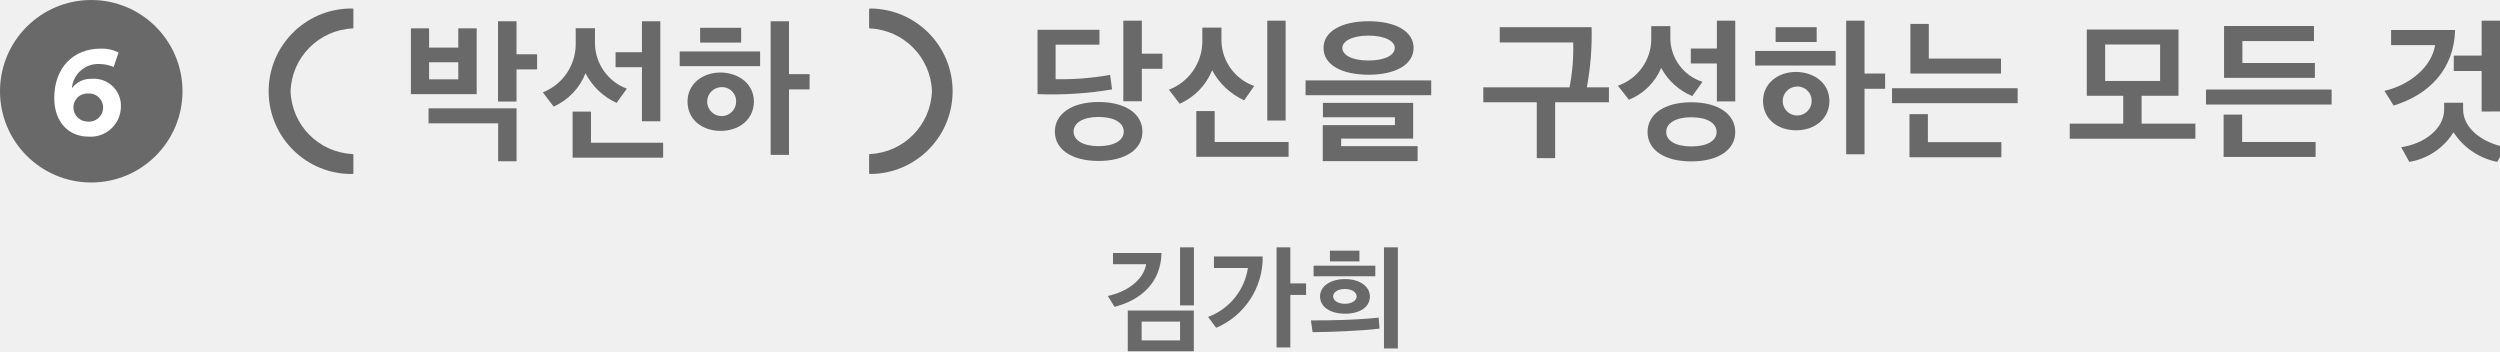
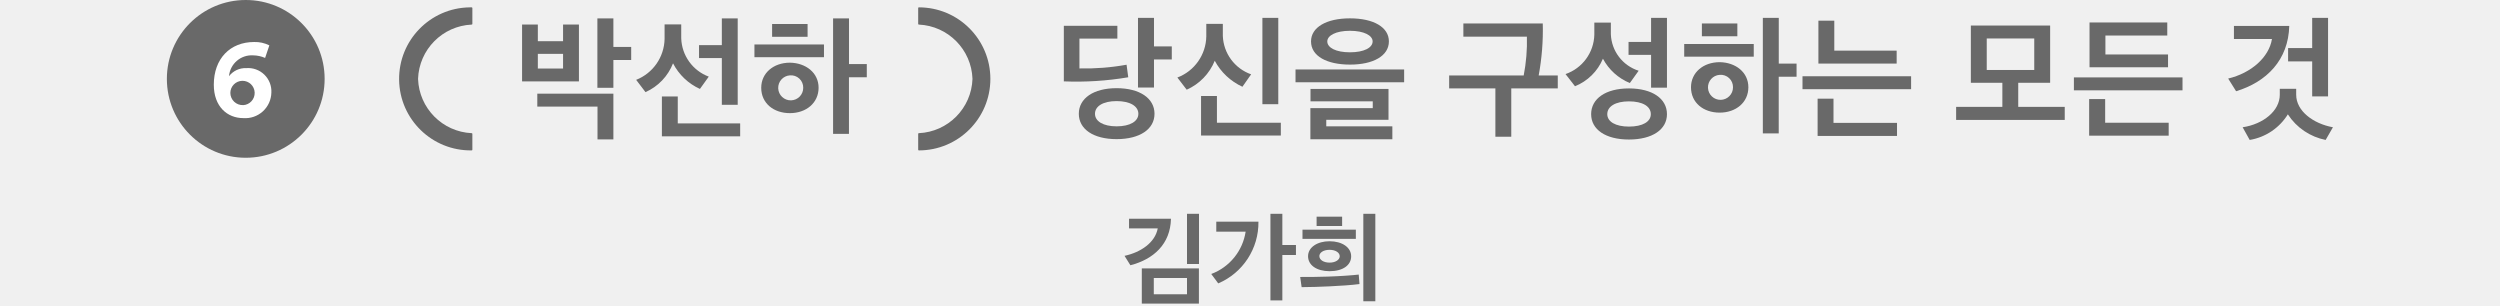
- <svg xmlns="http://www.w3.org/2000/svg" width="95.285mm" height="13.387mm" viewBox="0 0 270.1 37.947">
+ <svg xmlns="http://www.w3.org/2000/svg" width="110.219mm" height="13.463mm" viewBox="0 0 312.433 38.164">
  <g>
    <g style="isolation: isolate">
-       <path d="M125.49,27.333c-.072,3.179-2.183,5.073-5.074,5.817l-.731-1.176c2.051-.443,3.826-1.667,4.15-3.429h-3.587V27.333Zm-3.646,10.614v-4.4h7.136v4.4Zm5.649-3.2h-4.15v2.026h4.15Zm0-8.024h1.5v6.273h-1.5Z" fill="#696969" />
-       <path d="M136.422,27.705a8.257,8.257,0,0,1-5.026,7.712l-.875-1.176a6.717,6.717,0,0,0,4.306-5.289h-3.67V27.705Zm2.986,4.161v5.673h-1.487V26.721h1.487v3.9h1.7v1.247Z" fill="#696969" />
-       <path d="M149.045,35.5c-.887.119-2.375.227-3.742.287-1.1.049-2.434.1-3.49.1l-.18-1.272c.936.012,2.387-.012,3.49-.048,1.487-.048,3-.156,3.826-.252Zm-7.124-5.65V28.7h6.668v1.151Zm3.382,4.042c-1.619,0-2.686-.756-2.686-1.871s1.163-1.871,2.686-1.871c1.571,0,2.7.768,2.7,1.883S146.97,33.893,145.3,33.893Zm-1.619-5.649V27.081h3.19v1.163Zm.348,3.778c0,.432.5.8,1.271.8s1.271-.372,1.271-.8-.492-.8-1.271-.8S144.032,31.579,144.032,32.022Zm5.493-5.3h1.5V37.647h-1.5Z" fill="#696969" />
+       <path d="M146.34,27.333c-.071,3.179-2.182,5.073-5.073,5.817l-.731-1.176c2.05-.443,3.825-1.667,4.15-3.429H141.1V27.333Zm-3.646,10.614v-4.4h7.137v4.4Zm5.649-3.2h-4.15v2.026h4.15Zm0-8.024h1.5v6.273h-1.5Z" fill="#696969" />
+       <path d="M157.272,27.705a8.256,8.256,0,0,1-5.025,7.712l-.875-1.176a6.716,6.716,0,0,0,4.3-5.289h-3.67V27.705Zm2.987,4.161v5.673h-1.488V26.721h1.488v3.9h1.7v1.247Z" fill="#696969" />
+       <path d="M169.9,35.5c-.887.119-2.374.227-3.741.287-1.1.049-2.435.1-3.49.1l-.18-1.272c.935.012,2.387-.012,3.49-.048,1.487-.048,3-.156,3.826-.252Zm-7.124-5.65V28.7h6.669v1.151Zm3.383,4.042c-1.619,0-2.687-.756-2.687-1.871s1.163-1.871,2.687-1.871c1.571,0,2.7.768,2.7,1.883S167.821,33.893,166.154,33.893Zm-1.619-5.649V27.081h3.19v1.163Zm.347,3.778c0,.432.5.8,1.272.8s1.271-.372,1.271-.8-.492-.8-1.271-.8S164.882,31.579,164.882,32.022Zm5.493-5.3h1.5V37.647h-1.5Z" fill="#696969" />
    </g>
    <g>
      <g style="isolation: isolate">
-         <path d="M120.147,9.658a38.929,38.929,0,0,1-8.052.512V3.223h6.691v1.6h-4.738V8.553a29.529,29.529,0,0,0,5.89-.464Zm-1.457,7.731c-2.9,0-4.722-1.248-4.722-3.169s1.825-3.2,4.722-3.2c2.913,0,4.738,1.28,4.738,3.2S121.6,17.389,118.69,17.389Zm0-4.754c-1.665,0-2.7.624-2.7,1.585,0,.945,1.04,1.569,2.7,1.569,1.68,0,2.721-.624,2.721-1.569C121.411,13.259,120.37,12.635,118.69,12.635Zm4.674-5.2v3.506h-2V2.231h2V5.8h2.225V7.433Z" fill="#696969" />
-         <path d="M134.419,10.842a7.426,7.426,0,0,1-3.458-3.249,6.743,6.743,0,0,1-3.505,3.618L126.287,9.69A5.6,5.6,0,0,0,129.9,4.552V2.984h2.065V4.472a5.3,5.3,0,0,0,3.538,4.818Zm-5.171,6.1V12h1.985V15.34h7.987v1.6Zm7.668-3.922V2.231H138.9V13.019Z" fill="#696969" />
-         <path d="M141.055,10.283v-1.6h13.574v1.6Zm1.857,7.122V13.516h7.795v-.848h-7.779V11.115h9.748v3.857H144.9v.817h8.259v1.616Zm4.962-9.331c-2.9,0-4.882-1.057-4.882-2.9,0-1.76,1.921-2.881,4.866-2.881,2.977,0,4.866,1.121,4.866,2.881C152.724,7,150.739,8.074,147.874,8.074Zm-.016-4.226c-1.761,0-2.833.592-2.833,1.328,0,.785,1.072,1.361,2.833,1.361s2.833-.576,2.833-1.361C150.691,4.44,149.619,3.848,147.858,3.848Z" fill="#696969" />
-         <path d="M166.033,17.086V11.05h-5.778V9.434h9.316a22.211,22.211,0,0,0,.4-4.849h-7.939V2.935h9.924a31.189,31.189,0,0,1-.512,6.5h2.385V11.05h-5.811v6.036Z" fill="#696969" />
-         <path d="M182.835,10.379a6.717,6.717,0,0,1-3.362-3.042,6.345,6.345,0,0,1-3.489,3.442L174.8,9.258a5.342,5.342,0,0,0,3.6-4.914V2.824h2.065V4.28a4.981,4.981,0,0,0,3.473,4.561Zm-.113,7.058c-2.913,0-4.721-1.248-4.721-3.169,0-1.936,1.808-3.218,4.721-3.218,2.93,0,4.754,1.282,4.754,3.218C187.476,16.189,185.652,17.437,182.722,17.437Zm0-4.769c-1.664,0-2.705.624-2.705,1.6,0,.944,1.041,1.553,2.705,1.553,1.713,0,2.738-.609,2.738-1.553C185.46,13.292,184.435,12.668,182.722,12.668Zm2.769-1.713v-4.1h-2.816V5.241h2.816V2.231h1.985v8.724Z" fill="#696969" />
-         <path d="M189.631,7.082V5.5h8.691V7.082Zm4.434,6.994c-2.049,0-3.586-1.248-3.586-3.169,0-1.841,1.537-3.138,3.586-3.138,2,.032,3.585,1.265,3.585,3.138C197.65,12.8,196.1,14.076,194.065,14.076Zm-2.225-9.54v-1.6h4.434v1.6Zm2.225,4.818a1.564,1.564,0,1,0,1.665,1.553A1.531,1.531,0,0,0,194.065,9.354Zm7.379.24v7.075h-1.985V2.231h1.985V7.946h2.225V9.594Z" fill="#696969" />
-         <path d="M204.415,11.147V9.53h13.573v1.617Zm3.873,1.185v3.024h7.94v1.633H206.3V12.332Zm.1-9.748V6.329h7.8V7.946H206.4V2.584Z" fill="#696969" />
-         <path d="M223.615,14.988V13.356h5.778v-3.01h-3.937V3.192h9.908v7.154h-3.986v3.01h5.811v1.632Zm9.764-10.18h-5.938V8.746h5.938Z" fill="#696969" />
-         <path d="M238.335,11.291V9.674h13.573v1.617Zm3.905,1.088V15.34h7.939v1.618h-9.94V12.379ZM240.287,8.41v-5.6H250V4.44h-7.732V6.809H250.1v1.6Z" fill="#696969" />
-         <path d="M265.251,3.24c-.113,4.258-2.818,6.994-6.644,8.163l-.992-1.585c2.882-.688,5.106-2.657,5.475-4.945h-4.755V3.24Zm.864,8.6c0,2.032,2.129,3.617,4.594,4.065l-.912,1.584a7.32,7.32,0,0,1-4.723-3.2,6.936,6.936,0,0,1-4.77,3.2l-.88-1.584c2.577-.385,4.642-2.049,4.642-4.065V11.1h2.049Zm2,.208V7.673h-3.01V6.008h3.01V2.231H270.1v9.813Z" fill="#696969" />
+         <path d="M141,9.658a38.924,38.924,0,0,1-8.051.512V3.223h6.691v1.6H134.9V8.553a29.535,29.535,0,0,0,5.89-.464Zm-1.457,7.731c-2.9,0-4.721-1.248-4.721-3.169s1.824-3.2,4.721-3.2c2.914,0,4.739,1.28,4.739,3.2S142.454,17.389,139.54,17.389Zm0-4.754c-1.664,0-2.7.624-2.7,1.585,0,.945,1.041,1.569,2.7,1.569,1.681,0,2.722-.624,2.722-1.569C142.262,13.259,141.221,12.635,139.54,12.635Zm4.675-5.2v3.506h-2V2.231h2V5.8h2.224V7.433Z" fill="#696969" />
+         <path d="M155.269,10.842a7.428,7.428,0,0,1-3.457-3.249,6.741,6.741,0,0,1-3.506,3.618L147.138,9.69a5.6,5.6,0,0,0,3.617-5.138V2.984h2.065V4.472a5.3,5.3,0,0,0,3.538,4.818Zm-5.17,6.1V12h1.985V15.34h7.987v1.6Zm7.667-3.922V2.231h1.985V13.019Z" fill="#696969" />
+         <path d="M161.906,10.283v-1.6H175.48v1.6Zm1.857,7.122V13.516h7.795v-.848h-7.779V11.115h9.748v3.857h-7.779v.817h8.259v1.616Zm4.962-9.331c-2.9,0-4.882-1.057-4.882-2.9,0-1.76,1.92-2.881,4.866-2.881,2.977,0,4.866,1.121,4.866,2.881C173.575,7,171.59,8.074,168.725,8.074Zm-.016-4.226c-1.761,0-2.833.592-2.833,1.328,0,.785,1.072,1.361,2.833,1.361s2.833-.576,2.833-1.361C171.542,4.44,170.47,3.848,168.709,3.848Z" fill="#696969" />
+         <path d="M186.884,17.086V11.05h-5.778V9.434h9.316a22.211,22.211,0,0,0,.4-4.849h-7.939V2.935h9.923a31.121,31.121,0,0,1-.512,6.5h2.386V11.05h-5.811v6.036Z" fill="#696969" />
+         <path d="M203.685,10.379a6.719,6.719,0,0,1-3.361-3.042,6.347,6.347,0,0,1-3.49,3.442L195.65,9.258a5.341,5.341,0,0,0,3.6-4.914V2.824h2.065V4.28a4.982,4.982,0,0,0,3.474,4.561Zm-.112,7.058c-2.913,0-4.722-1.248-4.722-3.169,0-1.936,1.809-3.218,4.722-3.218,2.929,0,4.754,1.282,4.754,3.218C208.327,16.189,206.5,17.437,203.573,17.437Zm0-4.769c-1.664,0-2.705.624-2.705,1.6,0,.944,1.041,1.553,2.705,1.553,1.713,0,2.737-.609,2.737-1.553C206.31,13.292,205.286,12.668,203.573,12.668Zm2.769-1.713v-4.1h-2.817V5.241h2.817V2.231h1.985v8.724Z" fill="#696969" />
+         <path d="M210.482,7.082V5.5h8.691V7.082Zm4.433,6.994c-2.048,0-3.585-1.248-3.585-3.169,0-1.841,1.537-3.138,3.585-3.138,2,.032,3.586,1.265,3.586,3.138C218.5,12.8,216.949,14.076,214.915,14.076Zm-2.224-9.54v-1.6h4.433v1.6Zm2.224,4.818a1.564,1.564,0,1,0,1.665,1.553A1.53,1.53,0,0,0,214.915,9.354Zm7.38.24v7.075H220.31V2.231H222.3V7.946h2.224V9.594Z" fill="#696969" />
+         <path d="M225.265,11.147V9.53h13.574v1.617Zm3.874,1.185v3.024h7.939v1.633h-9.924V12.332Zm.1-9.748V6.329h7.795V7.946h-9.78V2.584Z" fill="#696969" />
+         <path d="M244.466,14.988V13.356h5.778v-3.01h-3.938V3.192h9.909v7.154h-3.986v3.01h5.81v1.632Zm9.764-10.18h-5.939V8.746h5.939Z" fill="#696969" />
+         <path d="M259.185,11.291V9.674h13.574v1.617Zm3.906,1.088V15.34h7.939v1.618h-9.94V12.379ZM261.138,8.41v-5.6h9.716V4.44h-7.731V6.809h7.827v1.6Z" fill="#696969" />
+         <path d="M286.1,3.24c-.112,4.258-2.817,6.994-6.643,8.163l-.992-1.585c2.881-.688,5.106-2.657,5.474-4.945h-4.754V3.24Zm.865,8.6c0,2.032,2.129,3.617,4.593,4.065l-.912,1.584a7.317,7.317,0,0,1-4.722-3.2,6.936,6.936,0,0,1-4.77,3.2l-.881-1.584c2.577-.385,4.643-2.049,4.643-4.065V11.1h2.049Zm2,.208V7.673h-3.01V6.008h3.01V2.231h1.984v9.813Z" fill="#696969" />
      </g>
      <g>
-         <path d="M44.392,10.17V3.064h1.969V5.145h3.153V3.064H51.5V10.17Zm9.428,7.251v-4.1H46.3V11.707h9.509v5.714ZM49.514,6.729H46.361v1.84h3.153Zm6.291.768v3.474h-2V2.3h2V5.864h2.224V7.5Zm10.814,3.617a7.049,7.049,0,0,1-3.361-3.2,6.538,6.538,0,0,1-3.442,3.6L58.648,9.979A5.611,5.611,0,0,0,62.2,4.857V3.048h2.081V4.792a5.291,5.291,0,0,0,3.442,4.786Zm-4.754,5.923V12.059H63.85V15.42h7.795v1.617ZM69.356,13.1V7.257H66.507V5.641h2.849V2.3h1.985V13.1Zm4.076-5.954V5.561h8.691V7.146Zm4.433,6.994c-2.049,0-3.585-1.248-3.585-3.169,0-1.841,1.536-3.138,3.585-3.138,2,.032,3.586,1.265,3.586,3.138C81.451,12.859,79.9,14.14,77.865,14.14ZM75.641,4.6V3h4.433V4.6Zm2.224,4.818a1.564,1.564,0,1,0,1.665,1.553A1.53,1.53,0,0,0,77.865,9.418Zm7.38.24v7.075H83.26V2.3h1.985V8.01h2.224V9.658Z" fill="#696969" />
+         <path d="M65.243,10.17V3.064h1.969V5.145h3.153V3.064h1.984V10.17Zm9.428,7.251v-4.1H67.147V11.707h9.508v5.714ZM70.365,6.729H67.212v1.84h3.153Zm6.29.768v3.474h-2V2.3h2V5.864H78.88V7.5ZM87.47,11.114a7.049,7.049,0,0,1-3.361-3.2,6.542,6.542,0,0,1-3.442,3.6L79.5,9.979a5.612,5.612,0,0,0,3.553-5.122V3.048h2.081V4.792a5.292,5.292,0,0,0,3.441,4.786Zm-4.754,5.923V12.059H84.7V15.42h7.8v1.617ZM90.207,13.1V7.257H87.358V5.641h2.849V2.3h1.985V13.1Zm4.075-5.954V5.561h8.692V7.146Zm4.434,6.994c-2.049,0-3.585-1.248-3.585-3.169,0-1.841,1.536-3.138,3.585-3.138,2,.032,3.585,1.265,3.585,3.138C102.3,12.859,100.749,14.14,98.716,14.14ZM96.491,4.6V3h4.434V4.6Zm2.225,4.818a1.564,1.564,0,1,0,1.665,1.553A1.53,1.53,0,0,0,98.716,9.418Zm7.379.24v7.075h-1.984V2.3H106.1V8.01h2.225V9.658Z" fill="#696969" />
        <g>
-           <path d="M38.18,18.714a.082.082,0,0,1-.082.082h0A8.939,8.939,0,1,1,37.829.92c.089,0,.178,0,.268,0A.084.084,0,0,1,38.18,1V2.991a.08.08,0,0,1-.08.081,7.034,7.034,0,0,0-6.707,6.785A7.032,7.032,0,0,0,38.1,16.643a.082.082,0,0,1,.08.081Z" fill="#696969" />
-           <path d="M93.9,18.714a.083.083,0,0,0,.082.083h0a8.939,8.939,0,0,0,0-17.878.083.083,0,0,0-.059.024A.082.082,0,0,0,93.9,1V2.991a.081.081,0,0,0,.081.081,7.035,7.035,0,0,1,6.706,6.786,7.034,7.034,0,0,1-6.706,6.785.083.083,0,0,0-.082.081v1.99Z" fill="#696969" />
+           <path d="M59.03,18.714a.081.081,0,0,1-.082.082h0A8.939,8.939,0,0,1,58.68.92q.133,0,.267,0A.083.083,0,0,1,59.03,1V2.991a.08.08,0,0,1-.08.081,7.035,7.035,0,0,0-6.707,6.785,7.034,7.034,0,0,0,6.706,6.786.081.081,0,0,1,.08.081Z" fill="#696969" />
+           <path d="M114.748,18.714a.083.083,0,0,0,.082.083h0a8.939,8.939,0,0,0,0-17.878.082.082,0,0,0-.083.082V2.991a.081.081,0,0,0,.081.081,7.035,7.035,0,0,1,6.706,6.786,7.033,7.033,0,0,1-6.706,6.785.082.082,0,0,0-.081.081v1.99Z" fill="#696969" />
        </g>
      </g>
      <g>
-         <circle cx="9.858" cy="9.858" r="9.858" fill="#696969" />
+         <circle cx="30.709" cy="9.858" r="9.858" fill="#696969" />
        <g style="isolation: isolate">
-           <path d="M12.277,7.24a3.866,3.866,0,0,0-1.5-.323A2.849,2.849,0,0,0,7.767,9.523,2.569,2.569,0,0,1,9.924,8.514a2.913,2.913,0,0,1,3.138,3.054,3.267,3.267,0,0,1-3.516,3.193c-1.989,0-3.684-1.429-3.684-4.174,0-3.263,2.045-5.337,5.042-5.337a3.969,3.969,0,0,1,1.906.42Zm-2.745,5.9a1.522,1.522,0,1,0,0-3.039,1.5,1.5,0,0,0-1.6,1.513A1.537,1.537,0,0,0,9.532,13.136Z" fill="#fff" />
+           <path d="M33.128,7.24a3.871,3.871,0,0,0-1.5-.323,2.85,2.85,0,0,0-3.012,2.606,2.571,2.571,0,0,1,2.158-1.009,2.912,2.912,0,0,1,3.137,3.054A3.266,3.266,0,0,1,30.4,14.761c-1.99,0-3.684-1.429-3.684-4.174,0-3.263,2.045-5.337,5.042-5.337a3.962,3.962,0,0,1,1.9.42Zm-2.745,5.9a1.521,1.521,0,1,0-1.6-1.526A1.536,1.536,0,0,0,30.383,13.136Z" fill="#fff" />
        </g>
      </g>
    </g>
  </g>
</svg>
